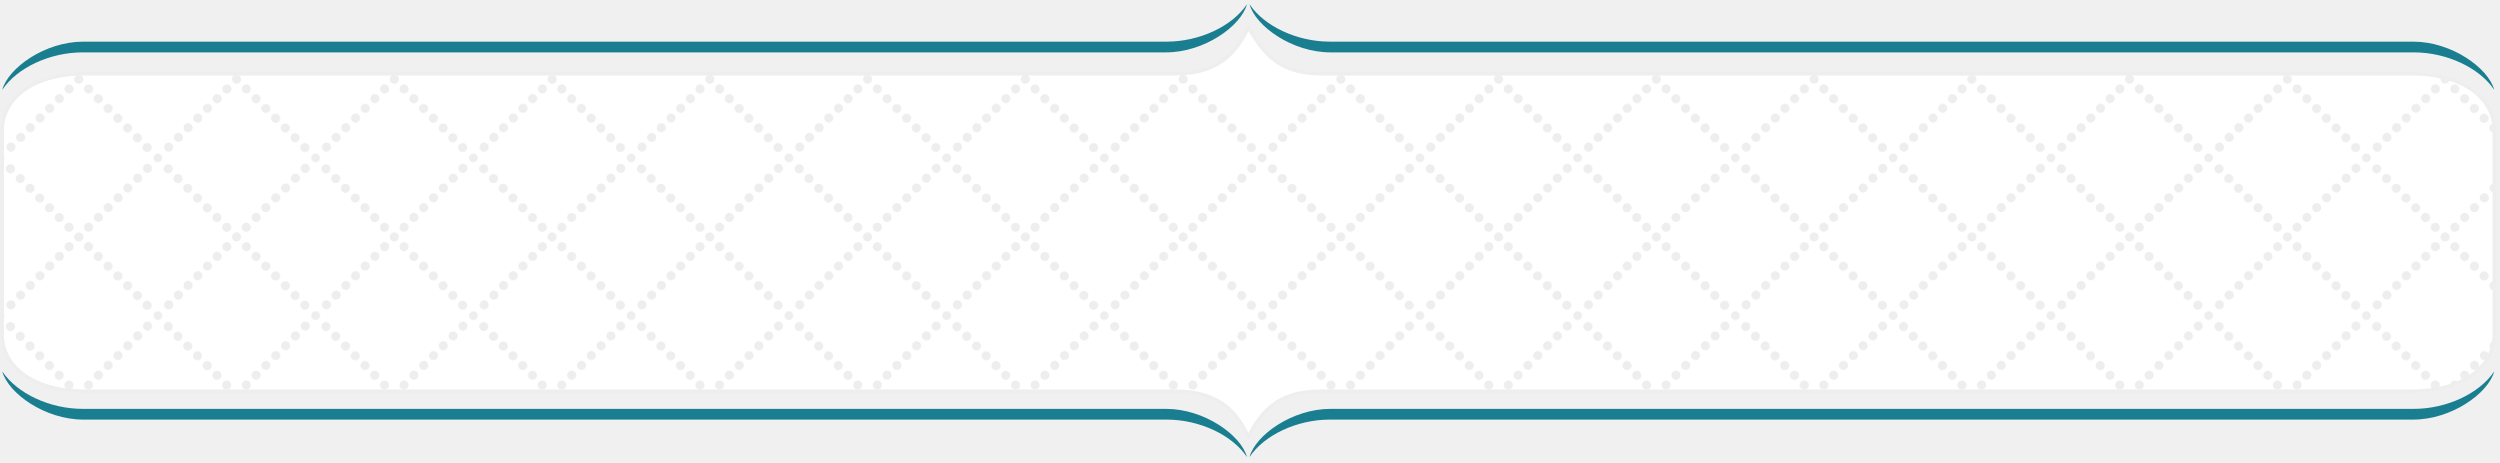
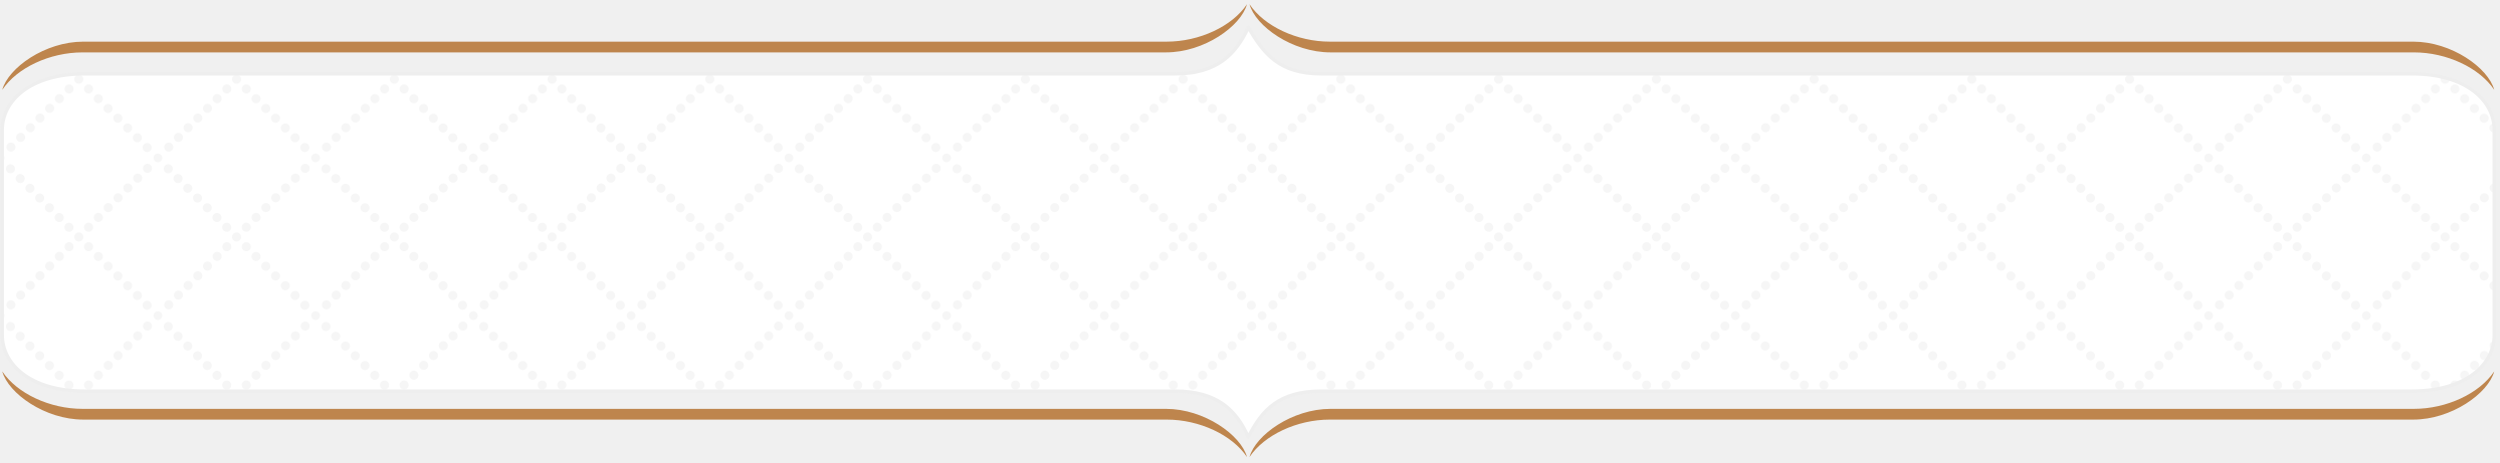
<svg xmlns="http://www.w3.org/2000/svg" fill-rule="evenodd" stroke-linejoin="round" stroke-miterlimit="2" clip-rule="evenodd" viewBox="0 0 729 135">
  <defs>
    <filter id="innershadow" x0="-50%" y0="-50%" width="200%" height="200%">
      <feGaussianBlur in="SourceAlpha" stdDeviation="8" result="blur" />
      <feOffset dy="0" dx="0" />
      <feComposite in2="SourceAlpha" operator="arithmetic" k2="-1" k3="1" result="shadowDiff" />
      <feFlood flood-color="black" flood-opacity="0.5" />
      <feComposite in2="shadowDiff" operator="in" />
      <feComposite in2="SourceGraphic" operator="over" />
    </filter>
    <pattern id="DiamondDots" patternUnits="userSpaceOnUse" x="0" y="0" width="46" height="46" fill-rule="evenodd" stroke-linejoin="round" stroke-miterlimit="02" clip-rule="evenodd" viewBox="0 0 11.5 11.5">
      <path fill="none" d="M0 0h11.52v11.52H0z" />
      <clipPath id="a">
        <path d="M0 0h11.52v11.52H0z" />
      </clipPath>
      <g clip-path="url(#a)">
        <path fill="#ffffff" d="M0 0h11.52v11.52H0z" />
-         <path fill="#eeeeee" d="M5.416 5.775c0-.182.148-.331.331-.331.182 0 .331.149.331.331 0 .183-.149.331-.331.331-.183 0-.331-.148-.331-.331zM6.127 6.487c0-.183.148-.331.331-.331.183 0 .331.148.331.331 0 .182-.148.33-.331.33-.183 0-.331-.148-.331-.33zM6.126 5.065c0-.182.148-.33.331-.33.182 0 .331.148.331.33 0 .183-.149.331-.331.331-.183 0-.331-.148-.331-.331zM6.841 4.35c0-.183.149-.331.331-.331.183 0 .331.148.331.331 0 .182-.148.331-.331.331-.182 0-.331-.149-.331-.331zM7.557 3.634c0-.183.148-.331.331-.331.183 0 .331.148.331.331 0 .183-.148.331-.331.331-.183 0-.331-.148-.331-.331zM8.273 2.918c0-.182.148-.331.331-.331.182 0 .331.149.331.331 0 .183-.149.331-.331.331-.183 0-.331-.148-.331-.331zM8.989 2.203c0-.183.148-.331.331-.331.182 0 .33.148.33.331 0 .182-.148.331-.33.331-.183 0-.331-.149-.331-.331zM9.704 1.487c0-.183.149-.331.331-.331.183 0 .331.148.331.331 0 .182-.148.331-.331.331-.182 0-.331-.149-.331-.331zM10.42.771c0-.183.148-.331.331-.331.183 0 .331.148.331.331 0 .183-.148.331-.331.331-.183 0-.331-.148-.331-.331zM6.838 7.198c0-.183.148-.331.331-.331.183 0 .331.148.331.331 0 .182-.148.331-.331.331-.183 0-.331-.149-.331-.331zM7.549 7.909c0-.183.149-.331.331-.331.183 0 .331.148.331.331 0 .183-.148.331-.331.331-.182 0-.331-.148-.331-.331zM8.26 8.62c0-.183.149-.331.331-.331.183 0 .331.148.331.331 0 .183-.148.331-.331.331-.182 0-.331-.148-.331-.331zM8.972 9.331c0-.182.148-.331.331-.331.182 0 .33.149.33.331 0 .183-.148.331-.33.331-.183 0-.331-.148-.331-.331zM9.683 10.042c0-.182.148-.331.331-.331.182 0 .331.149.331.331 0 .183-.149.331-.331.331-.183 0-.331-.148-.331-.331zM10.394 10.754c0-.183.148-.331.331-.331.183 0 .331.148.331.331 0 .182-.148.33-.331.33-.183 0-.331-.148-.331-.33zM4.707 6.484c0-.182.148-.331.331-.331.182 0 .331.149.331.331 0 .183-.149.331-.331.331-.183 0-.331-.148-.331-.331zM4 7.191c0-.183.149-.331.331-.331.183 0 .331.148.331.331 0 .182-.148.331-.331.331-.182 0-.331-.149-.331-.331zM3.294 7.897c0-.183.148-.331.331-.331.183 0 .331.148.331.331 0 .183-.148.331-.331.331-.183 0-.331-.148-.331-.331zM2.588 8.604c0-.183.148-.331.331-.331.182 0 .331.148.331.331 0 .182-.149.33-.331.33-.183 0-.331-.148-.331-.33zM1.881 9.31c0-.183.149-.331.331-.331.183 0 .331.148.331.331 0 .183-.148.331-.331.331-.182 0-.331-.148-.331-.331zM1.175 10.016c0-.182.148-.331.331-.331.182 0 .331.149.331.331 0 .183-.149.331-.331.331-.183 0-.331-.148-.331-.331zM.468 10.723c0-.183.149-.331.331-.331.183 0 .331.148.331.331 0 .182-.148.331-.331.331-.182 0-.331-.149-.331-.331zM-.331 11.52c0-.183.148-.331.331-.331.183 0 .331.148.331.331 0 .183-.148.331-.331.331-.183 0-.331-.148-.331-.331zM11.189 11.52c0-.183.148-.331.331-.331.183 0 .331.148.331.331 0 .183-.148.331-.331.331-.183 0-.331-.148-.331-.331zM11.189 0c0-.183.148-.331.331-.331.183 0 .331.148.331.331 0 .183-.148.331-.331.331-.183 0-.331-.148-.331-.331zM.433.805c0-.183.149-.331.331-.331.183 0 .331.148.331.331 0 .182-.148.331-.331.331-.182 0-.331-.149-.331-.331zM-.331 0c0-.183.148-.331.331-.331.183 0 .331.148.331.331C.331.183.183.331 0 .331-.183.331-.331.183-.331 0zM1.144 1.516c0-.183.148-.331.331-.331.183 0 .331.148.331.331 0 .182-.148.331-.331.331-.183 0-.331-.149-.331-.331zM1.855 2.226c0-.182.148-.33.331-.33.183 0 .331.148.331.33 0 .183-.148.331-.331.331-.183 0-.331-.148-.331-.331zM2.566 2.937c0-.182.148-.331.331-.331.183 0 .331.149.331.331 0 .183-.148.331-.331.331-.183 0-.331-.148-.331-.331zM3.277 3.648c0-.182.148-.331.331-.331.183 0 .331.149.331.331 0 .183-.148.331-.331.331-.183 0-.331-.148-.331-.331zM3.988 4.359c0-.182.148-.331.331-.331.183 0 .331.149.331.331 0 .183-.148.331-.331.331-.183 0-.331-.148-.331-.331zM4.699 5.07c0-.182.148-.331.331-.331.183 0 .331.149.331.331 0 .183-.148.331-.331.331-.183 0-.331-.148-.331-.331z" />
+         <path fill="#f6f6f6" d="M5.416 5.775c0-.182.148-.331.331-.331.182 0 .331.149.331.331 0 .183-.149.331-.331.331-.183 0-.331-.148-.331-.331zM6.127 6.487c0-.183.148-.331.331-.331.183 0 .331.148.331.331 0 .182-.148.33-.331.33-.183 0-.331-.148-.331-.33zM6.126 5.065c0-.182.148-.33.331-.33.182 0 .331.148.331.33 0 .183-.149.331-.331.331-.183 0-.331-.148-.331-.331zM6.841 4.35c0-.183.149-.331.331-.331.183 0 .331.148.331.331 0 .182-.148.331-.331.331-.182 0-.331-.149-.331-.331zM7.557 3.634c0-.183.148-.331.331-.331.183 0 .331.148.331.331 0 .183-.148.331-.331.331-.183 0-.331-.148-.331-.331zM8.273 2.918c0-.182.148-.331.331-.331.182 0 .331.149.331.331 0 .183-.149.331-.331.331-.183 0-.331-.148-.331-.331zM8.989 2.203c0-.183.148-.331.331-.331.182 0 .33.148.33.331 0 .182-.148.331-.33.331-.183 0-.331-.149-.331-.331zM9.704 1.487c0-.183.149-.331.331-.331.183 0 .331.148.331.331 0 .182-.148.331-.331.331-.182 0-.331-.149-.331-.331zM10.42.771c0-.183.148-.331.331-.331.183 0 .331.148.331.331 0 .183-.148.331-.331.331-.183 0-.331-.148-.331-.331zM6.838 7.198c0-.183.148-.331.331-.331.183 0 .331.148.331.331 0 .182-.148.331-.331.331-.183 0-.331-.149-.331-.331zM7.549 7.909c0-.183.149-.331.331-.331.183 0 .331.148.331.331 0 .183-.148.331-.331.331-.182 0-.331-.148-.331-.331zM8.26 8.62c0-.183.149-.331.331-.331.183 0 .331.148.331.331 0 .183-.148.331-.331.331-.182 0-.331-.148-.331-.331zM8.972 9.331c0-.182.148-.331.331-.331.182 0 .33.149.33.331 0 .183-.148.331-.33.331-.183 0-.331-.148-.331-.331zM9.683 10.042c0-.182.148-.331.331-.331.182 0 .331.149.331.331 0 .183-.149.331-.331.331-.183 0-.331-.148-.331-.331zM10.394 10.754c0-.183.148-.331.331-.331.183 0 .331.148.331.331 0 .182-.148.33-.331.33-.183 0-.331-.148-.331-.33zM4.707 6.484c0-.182.148-.331.331-.331.182 0 .331.149.331.331 0 .183-.149.331-.331.331-.183 0-.331-.148-.331-.331zM4 7.191c0-.183.149-.331.331-.331.183 0 .331.148.331.331 0 .182-.148.331-.331.331-.182 0-.331-.149-.331-.331zM3.294 7.897c0-.183.148-.331.331-.331.183 0 .331.148.331.331 0 .183-.148.331-.331.331-.183 0-.331-.148-.331-.331zM2.588 8.604c0-.183.148-.331.331-.331.182 0 .331.148.331.331 0 .182-.149.33-.331.33-.183 0-.331-.148-.331-.33zM1.881 9.31c0-.183.149-.331.331-.331.183 0 .331.148.331.331 0 .183-.148.331-.331.331-.182 0-.331-.148-.331-.331zM1.175 10.016c0-.182.148-.331.331-.331.182 0 .331.149.331.331 0 .183-.149.331-.331.331-.183 0-.331-.148-.331-.331zM.468 10.723c0-.183.149-.331.331-.331.183 0 .331.148.331.331 0 .182-.148.331-.331.331-.182 0-.331-.149-.331-.331zM-.331 11.52c0-.183.148-.331.331-.331.183 0 .331.148.331.331 0 .183-.148.331-.331.331-.183 0-.331-.148-.331-.331zM11.189 11.52c0-.183.148-.331.331-.331.183 0 .331.148.331.331 0 .183-.148.331-.331.331-.183 0-.331-.148-.331-.331zM11.189 0c0-.183.148-.331.331-.331.183 0 .331.148.331.331 0 .183-.148.331-.331.331-.183 0-.331-.148-.331-.331zM.433.805c0-.183.149-.331.331-.331.183 0 .331.148.331.331 0 .182-.148.331-.331.331-.182 0-.331-.149-.331-.331zM-.331 0c0-.183.148-.331.331-.331.183 0 .331.148.331.331C.331.183.183.331 0 .331-.183.331-.331.183-.331 0zM1.144 1.516c0-.183.148-.331.331-.331.183 0 .331.148.331.331 0 .182-.148.331-.331.331-.183 0-.331-.149-.331-.331zM1.855 2.226c0-.182.148-.33.331-.33.183 0 .331.148.331.33 0 .183-.148.331-.331.331-.183 0-.331-.148-.331-.331zM2.566 2.937c0-.182.148-.331.331-.331.183 0 .331.149.331.331 0 .183-.148.331-.331.331-.183 0-.331-.148-.331-.331zM3.277 3.648c0-.182.148-.331.331-.331.183 0 .331.149.331.331 0 .183-.148.331-.331.331-.183 0-.331-.148-.331-.331zM3.988 4.359c0-.182.148-.331.331-.331.183 0 .331.149.331.331 0 .183-.148.331-.331.331-.183 0-.331-.148-.331-.331zM4.699 5.07c0-.182.148-.331.331-.331.183 0 .331.149.331.331 0 .183-.148.331-.331.331-.183 0-.331-.148-.331-.331z" />
      </g>
    </pattern>
  </defs>
  <path fill="none" d="M0 0h728.013v134.143H0z" />
-   <path fill="#197e8f" fill-rule="nonzero" d="M387.976 119.223h315.918c9.566 0 19.135-4.488 23.428-10.928-1.754 6.44-12.496 14.057-23.623 14.057H387.781c-9.565 0-19.131 4.484-23.426 10.922 1.756-6.438 12.494-14.051 23.621-14.051M340 119.223H24.078c-9.562 0-19.127-4.488-23.424-10.928 1.758 6.44 12.492 14.057 23.619 14.057h315.922c9.567 0 19.137 4.484 23.428 10.922-1.754-6.438-12.496-14.051-23.623-14.051M387.976 15.274h315.922c9.562 0 19.127 4.488 23.424 10.928-1.758-6.44-12.492-14.057-23.619-14.057H387.781c-9.567 0-19.137-4.484-23.428-10.922 1.754 6.438 12.496 14.051 23.623 14.051M340 15.274H24.082c-9.566 0-19.135 4.488-23.428 10.928 1.754-6.44 12.496-14.057 23.623-14.057h315.918c9.565 0 19.131-4.484 23.426-10.922-1.756 6.438-12.494 14.051-23.621 14.051" />
+   <path fill="#be854d" fill-rule="nonzero" d="M387.976 119.223h315.918c9.566 0 19.135-4.488 23.428-10.928-1.754 6.44-12.496 14.057-23.623 14.057H387.781c-9.565 0-19.131 4.484-23.426 10.922 1.756-6.438 12.494-14.051 23.621-14.051M340 119.223H24.078c-9.562 0-19.127-4.488-23.424-10.928 1.758 6.44 12.492 14.057 23.619 14.057h315.922c9.567 0 19.137 4.484 23.428 10.922-1.754-6.438-12.496-14.051-23.623-14.051M387.976 15.274h315.922c9.562 0 19.127 4.488 23.424 10.928-1.758-6.44-12.492-14.057-23.619-14.057H387.781c-9.567 0-19.137-4.484-23.428-10.922 1.754 6.438 12.496 14.051 23.623 14.051M340 15.274H24.082c-9.566 0-19.135 4.488-23.428 10.928 1.754-6.44 12.496-14.057 23.623-14.057h315.918c9.565 0 19.131-4.484 23.426-10.922-1.756 6.438-12.494 14.051-23.621 14.051" />
  <path fill="url(#DiamondDots)" fill-rule="nonzero" stroke="#eeeeee" d="M727.321 97.727c0 8.334-7.999 16.334-24 16.334h-318c-12.332 0-17.309 5.422-21.315 13.355-3.483-7.775-9.02-13.355-21.351-13.355h-318c-16 0-24-8-24-16.334V37.85c0-8.334 8-16.333 24-16.333h318c12.331 0 17.712-5.734 21.351-13.476 4.547 7.658 8.983 13.476 21.315 13.476h318c16.001 0 24 7.999 24 16.333v59.877z" />
</svg>
